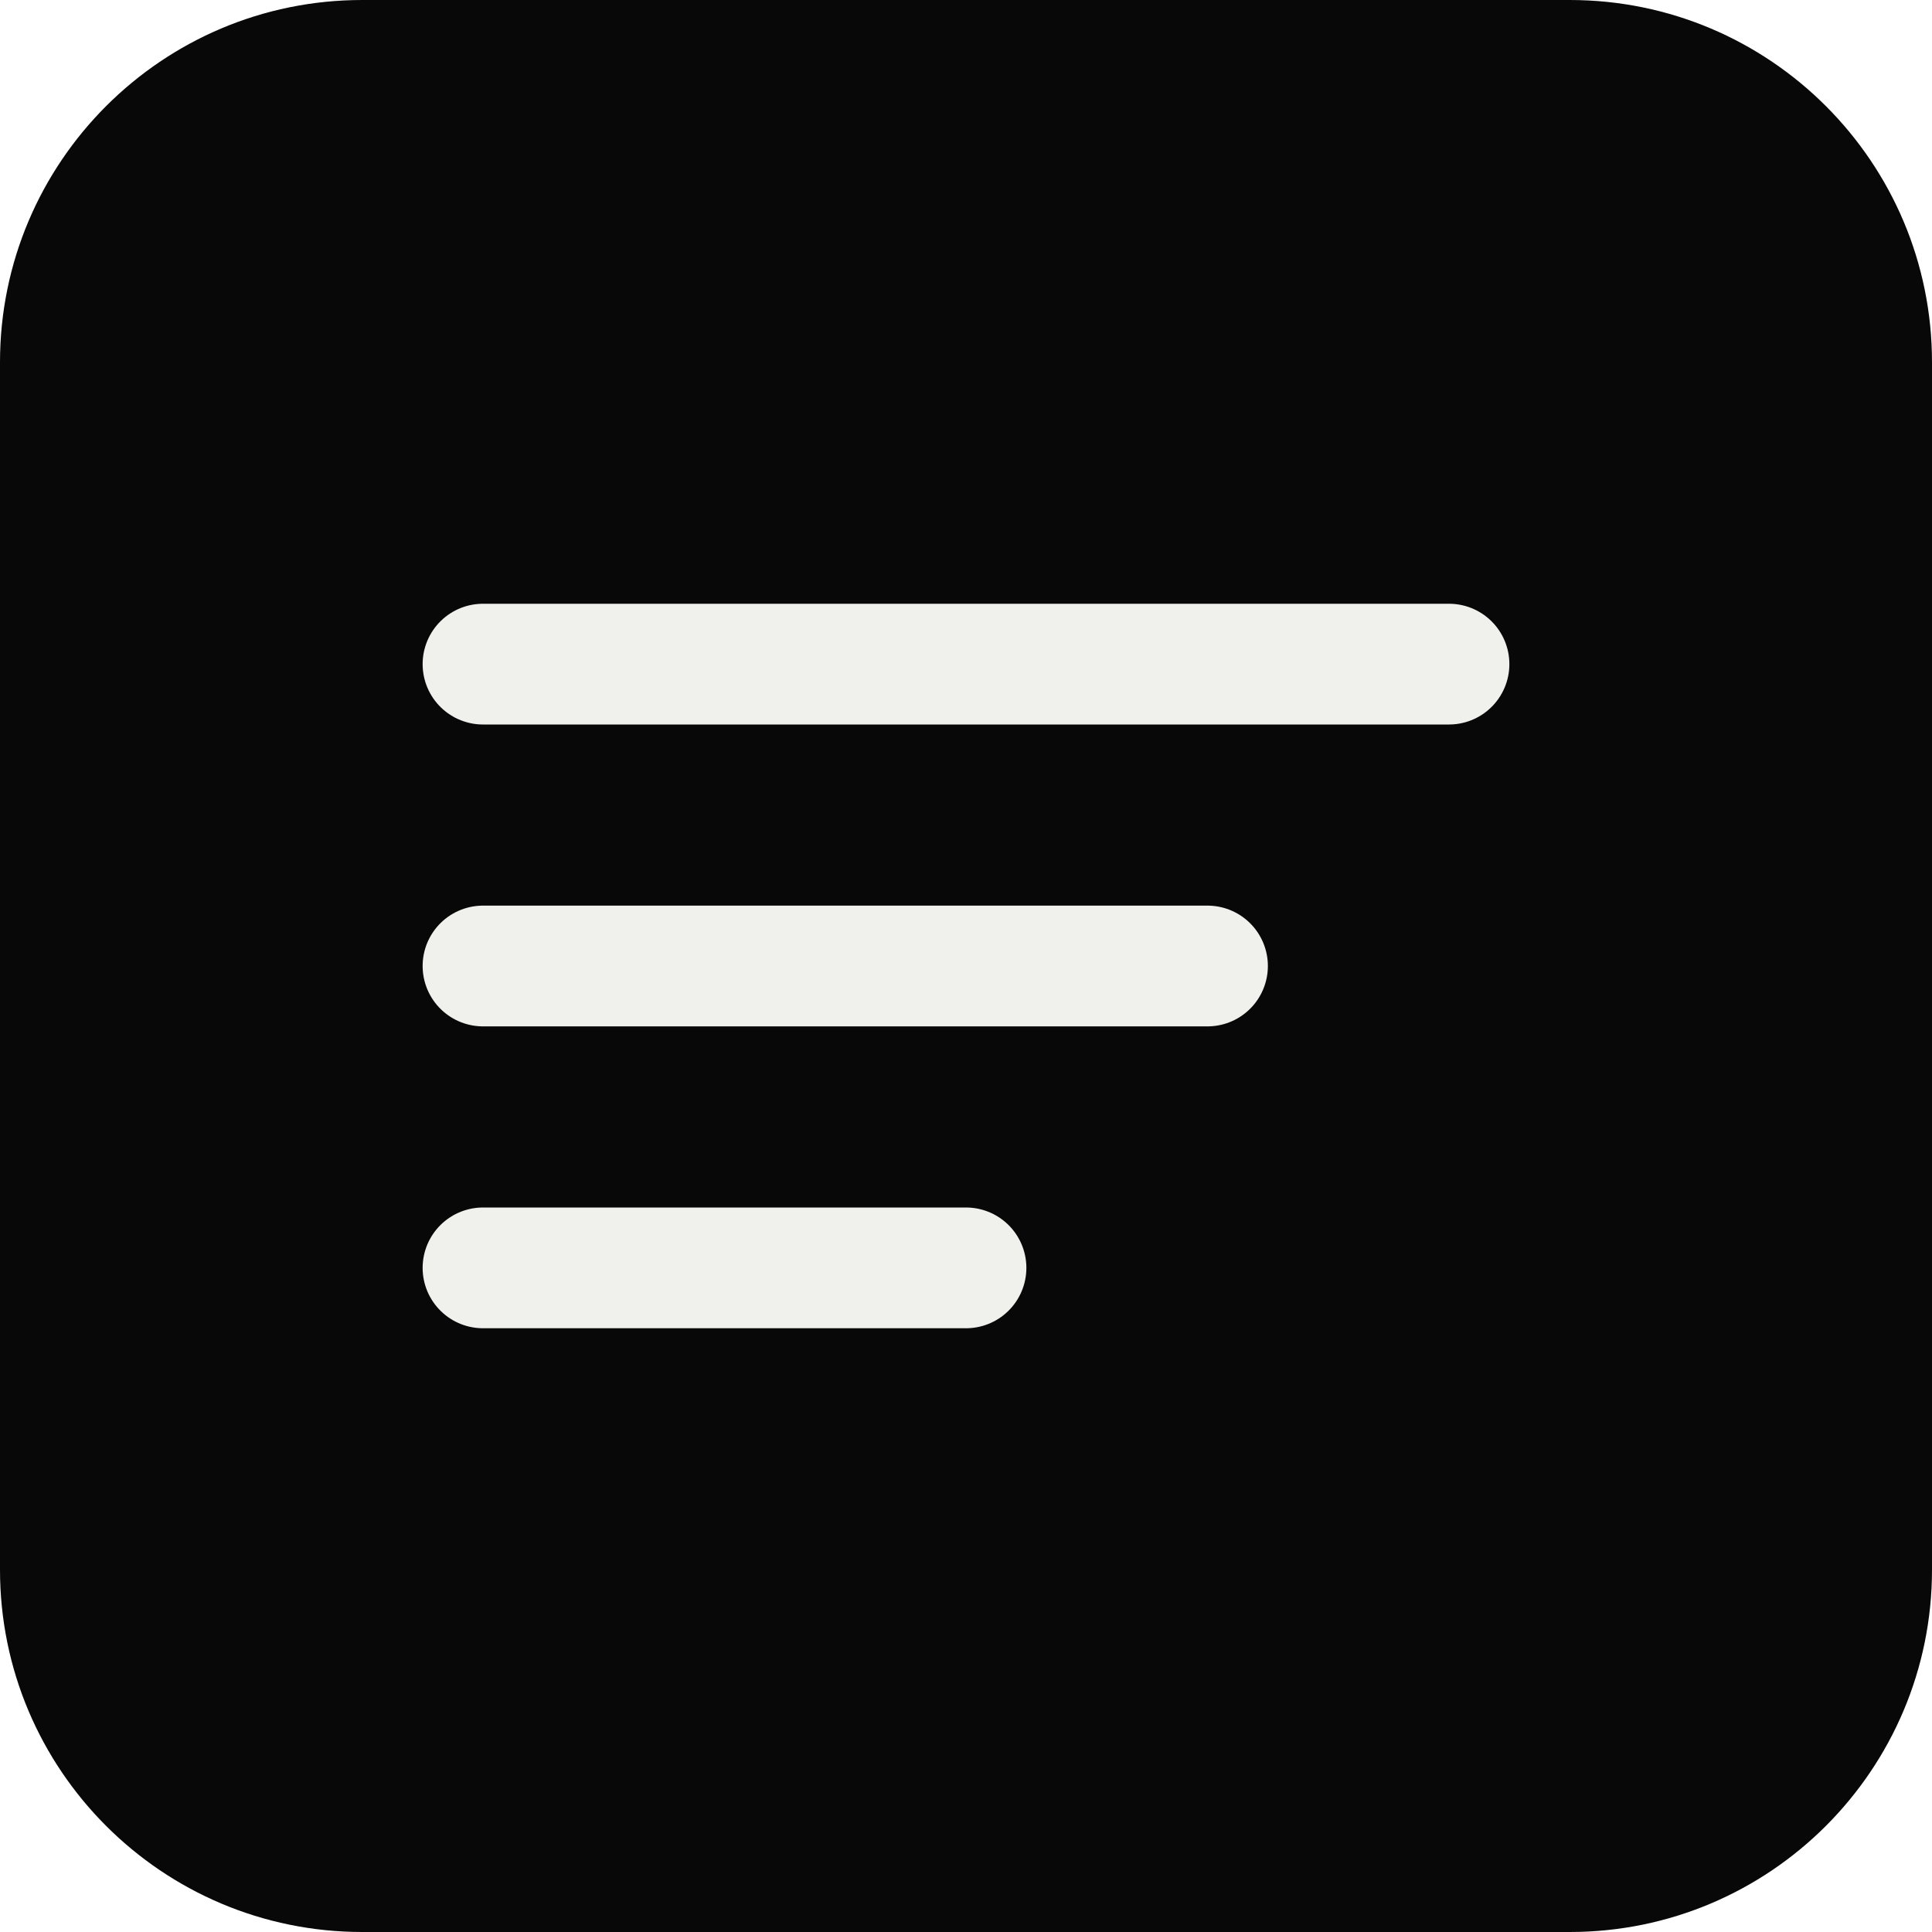
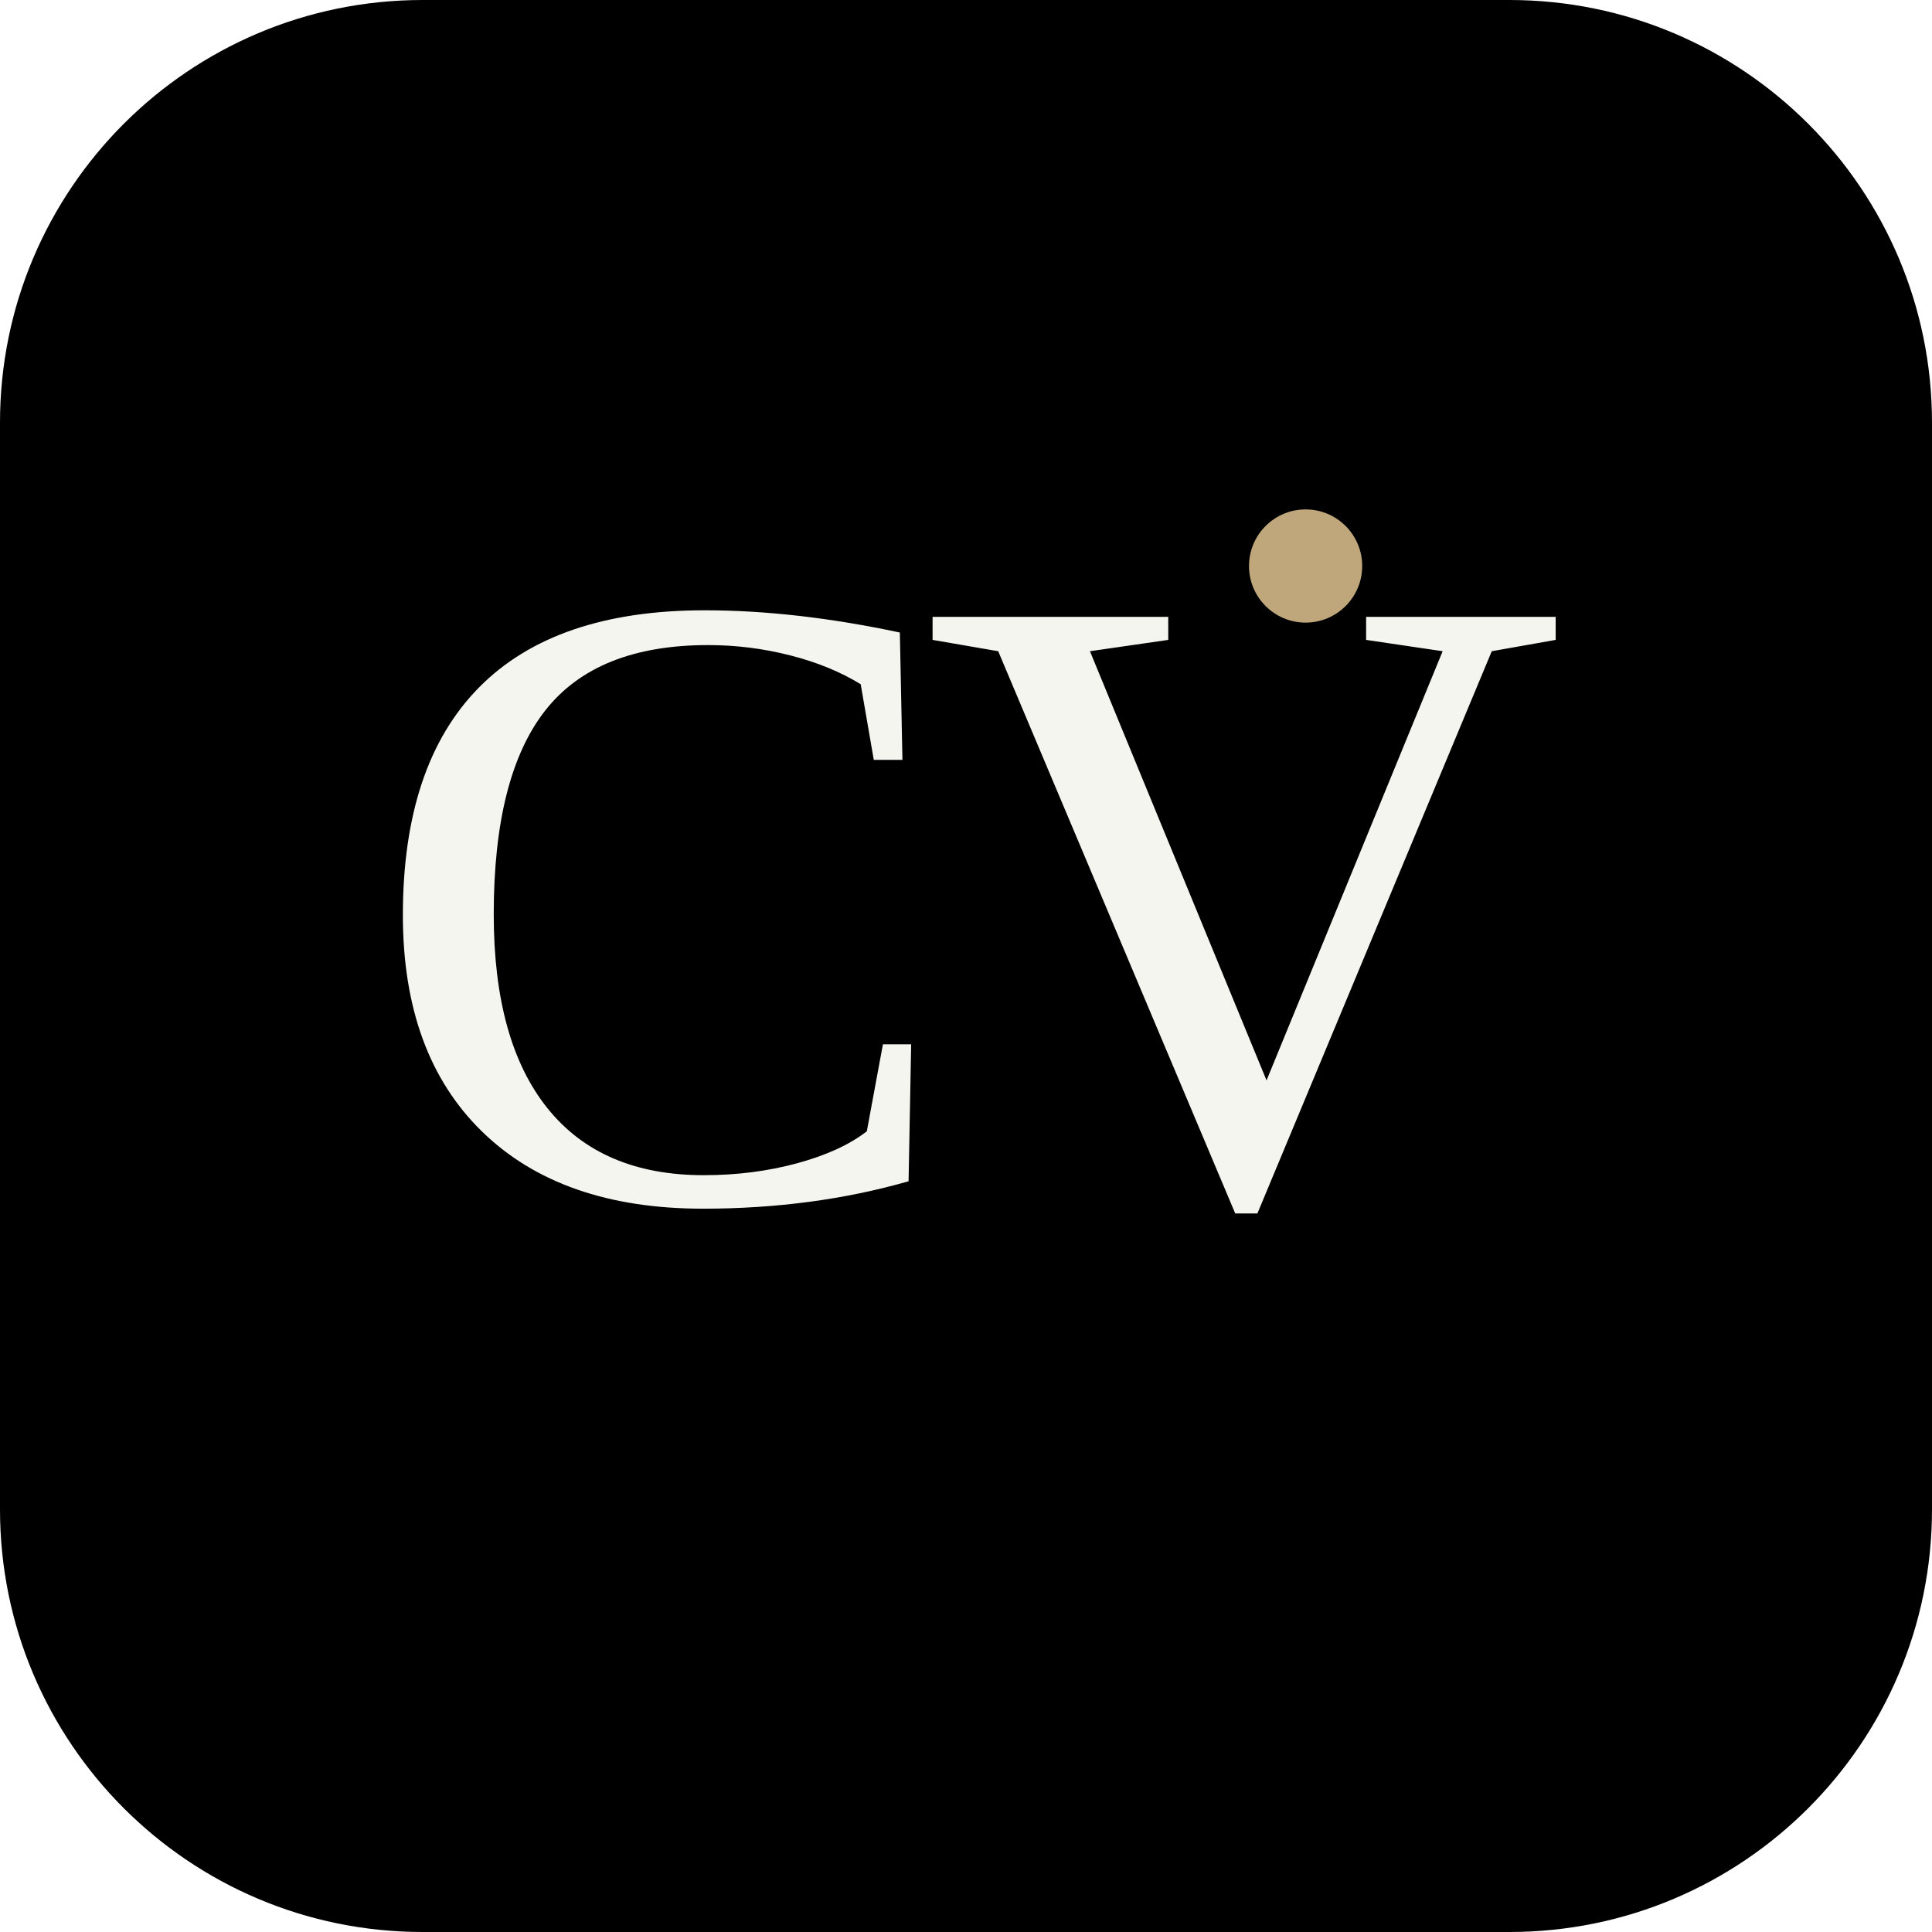
- <svg xmlns="http://www.w3.org/2000/svg" viewBox="0 0 64 64">
-   <rect width="64" height="64" rx="12" fill="#080808" />
-   <path d="M16 22h32M16 32h24M16 42h16" stroke="#f0f0ec" stroke-width="4" stroke-linecap="round" />
+ <svg xmlns="http://www.w3.org/2000/svg" width="512" height="512" viewBox="0 0 512 512" fill="none">
+   <rect width="512" height="512" rx="112" fill="#000000" />
+   <text x="256" y="318" text-anchor="middle" font-family="'Cormorant Garamond', Georgia, 'Times New Roman', serif" font-size="236" font-weight="300" fill="#F5F5F0" letter-spacing="-10">CV</text>
+   <circle cx="346" cy="150" r="15" fill="#BFA77B" />
</svg>
